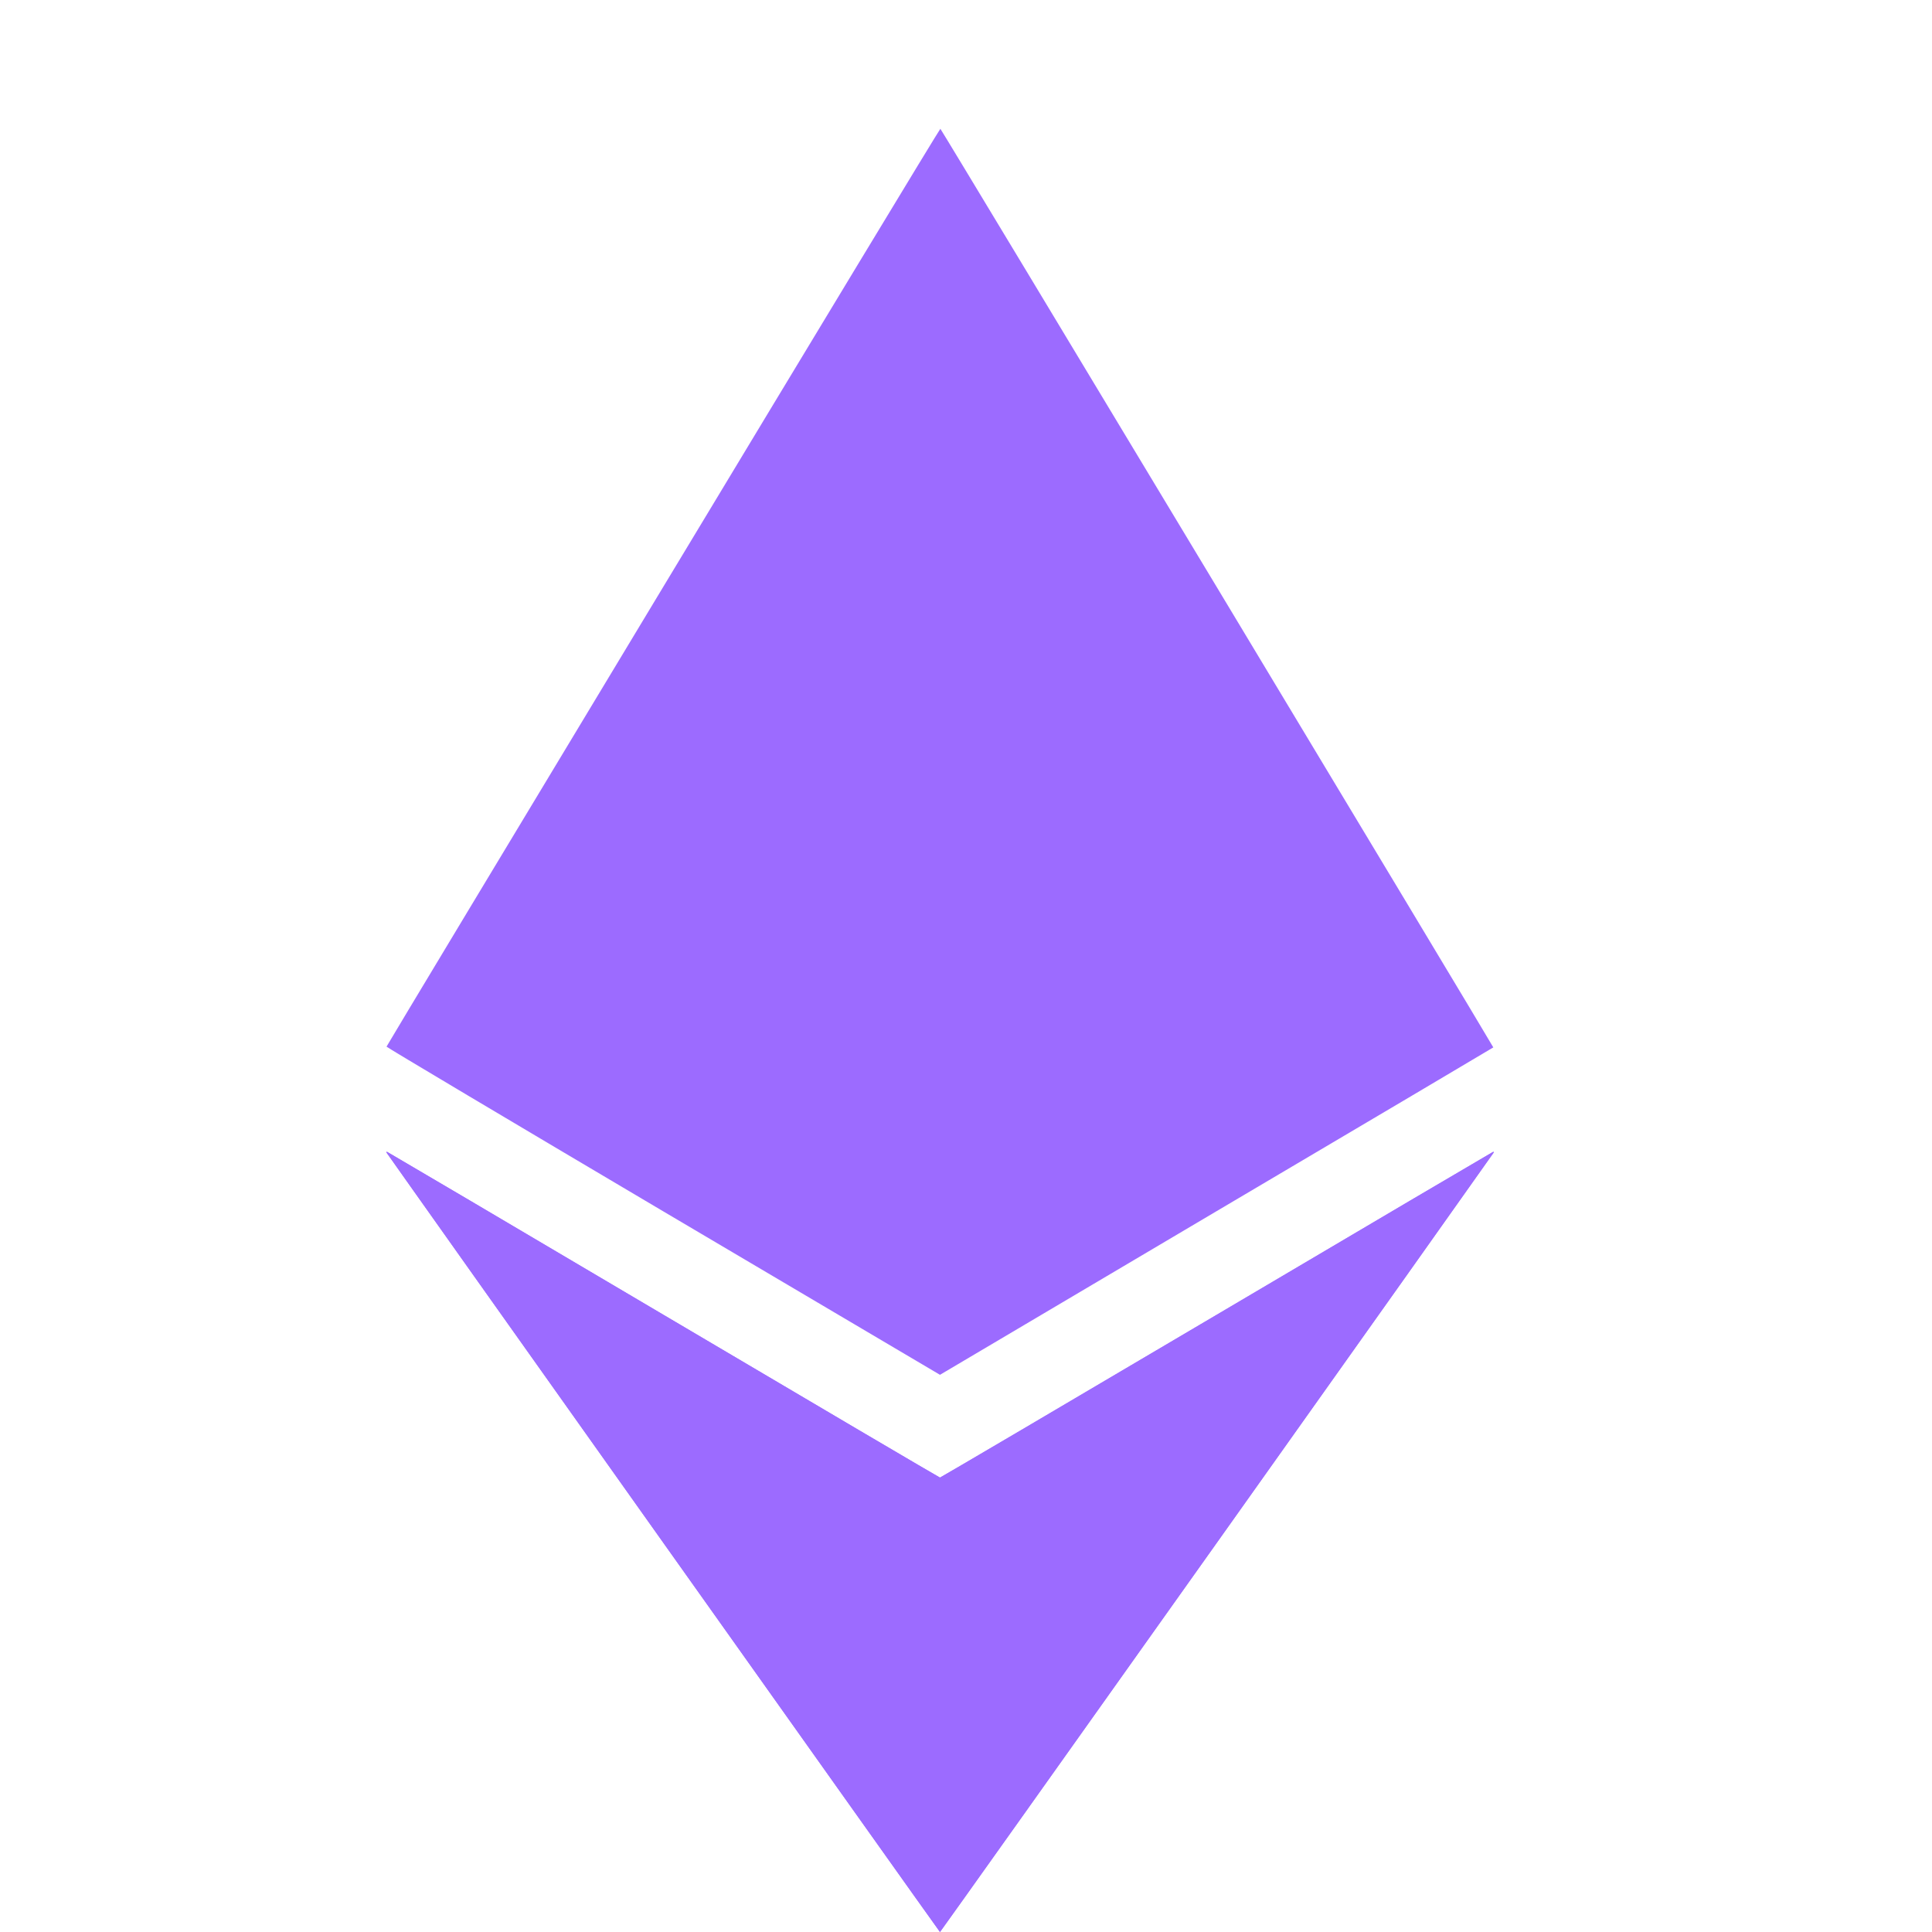
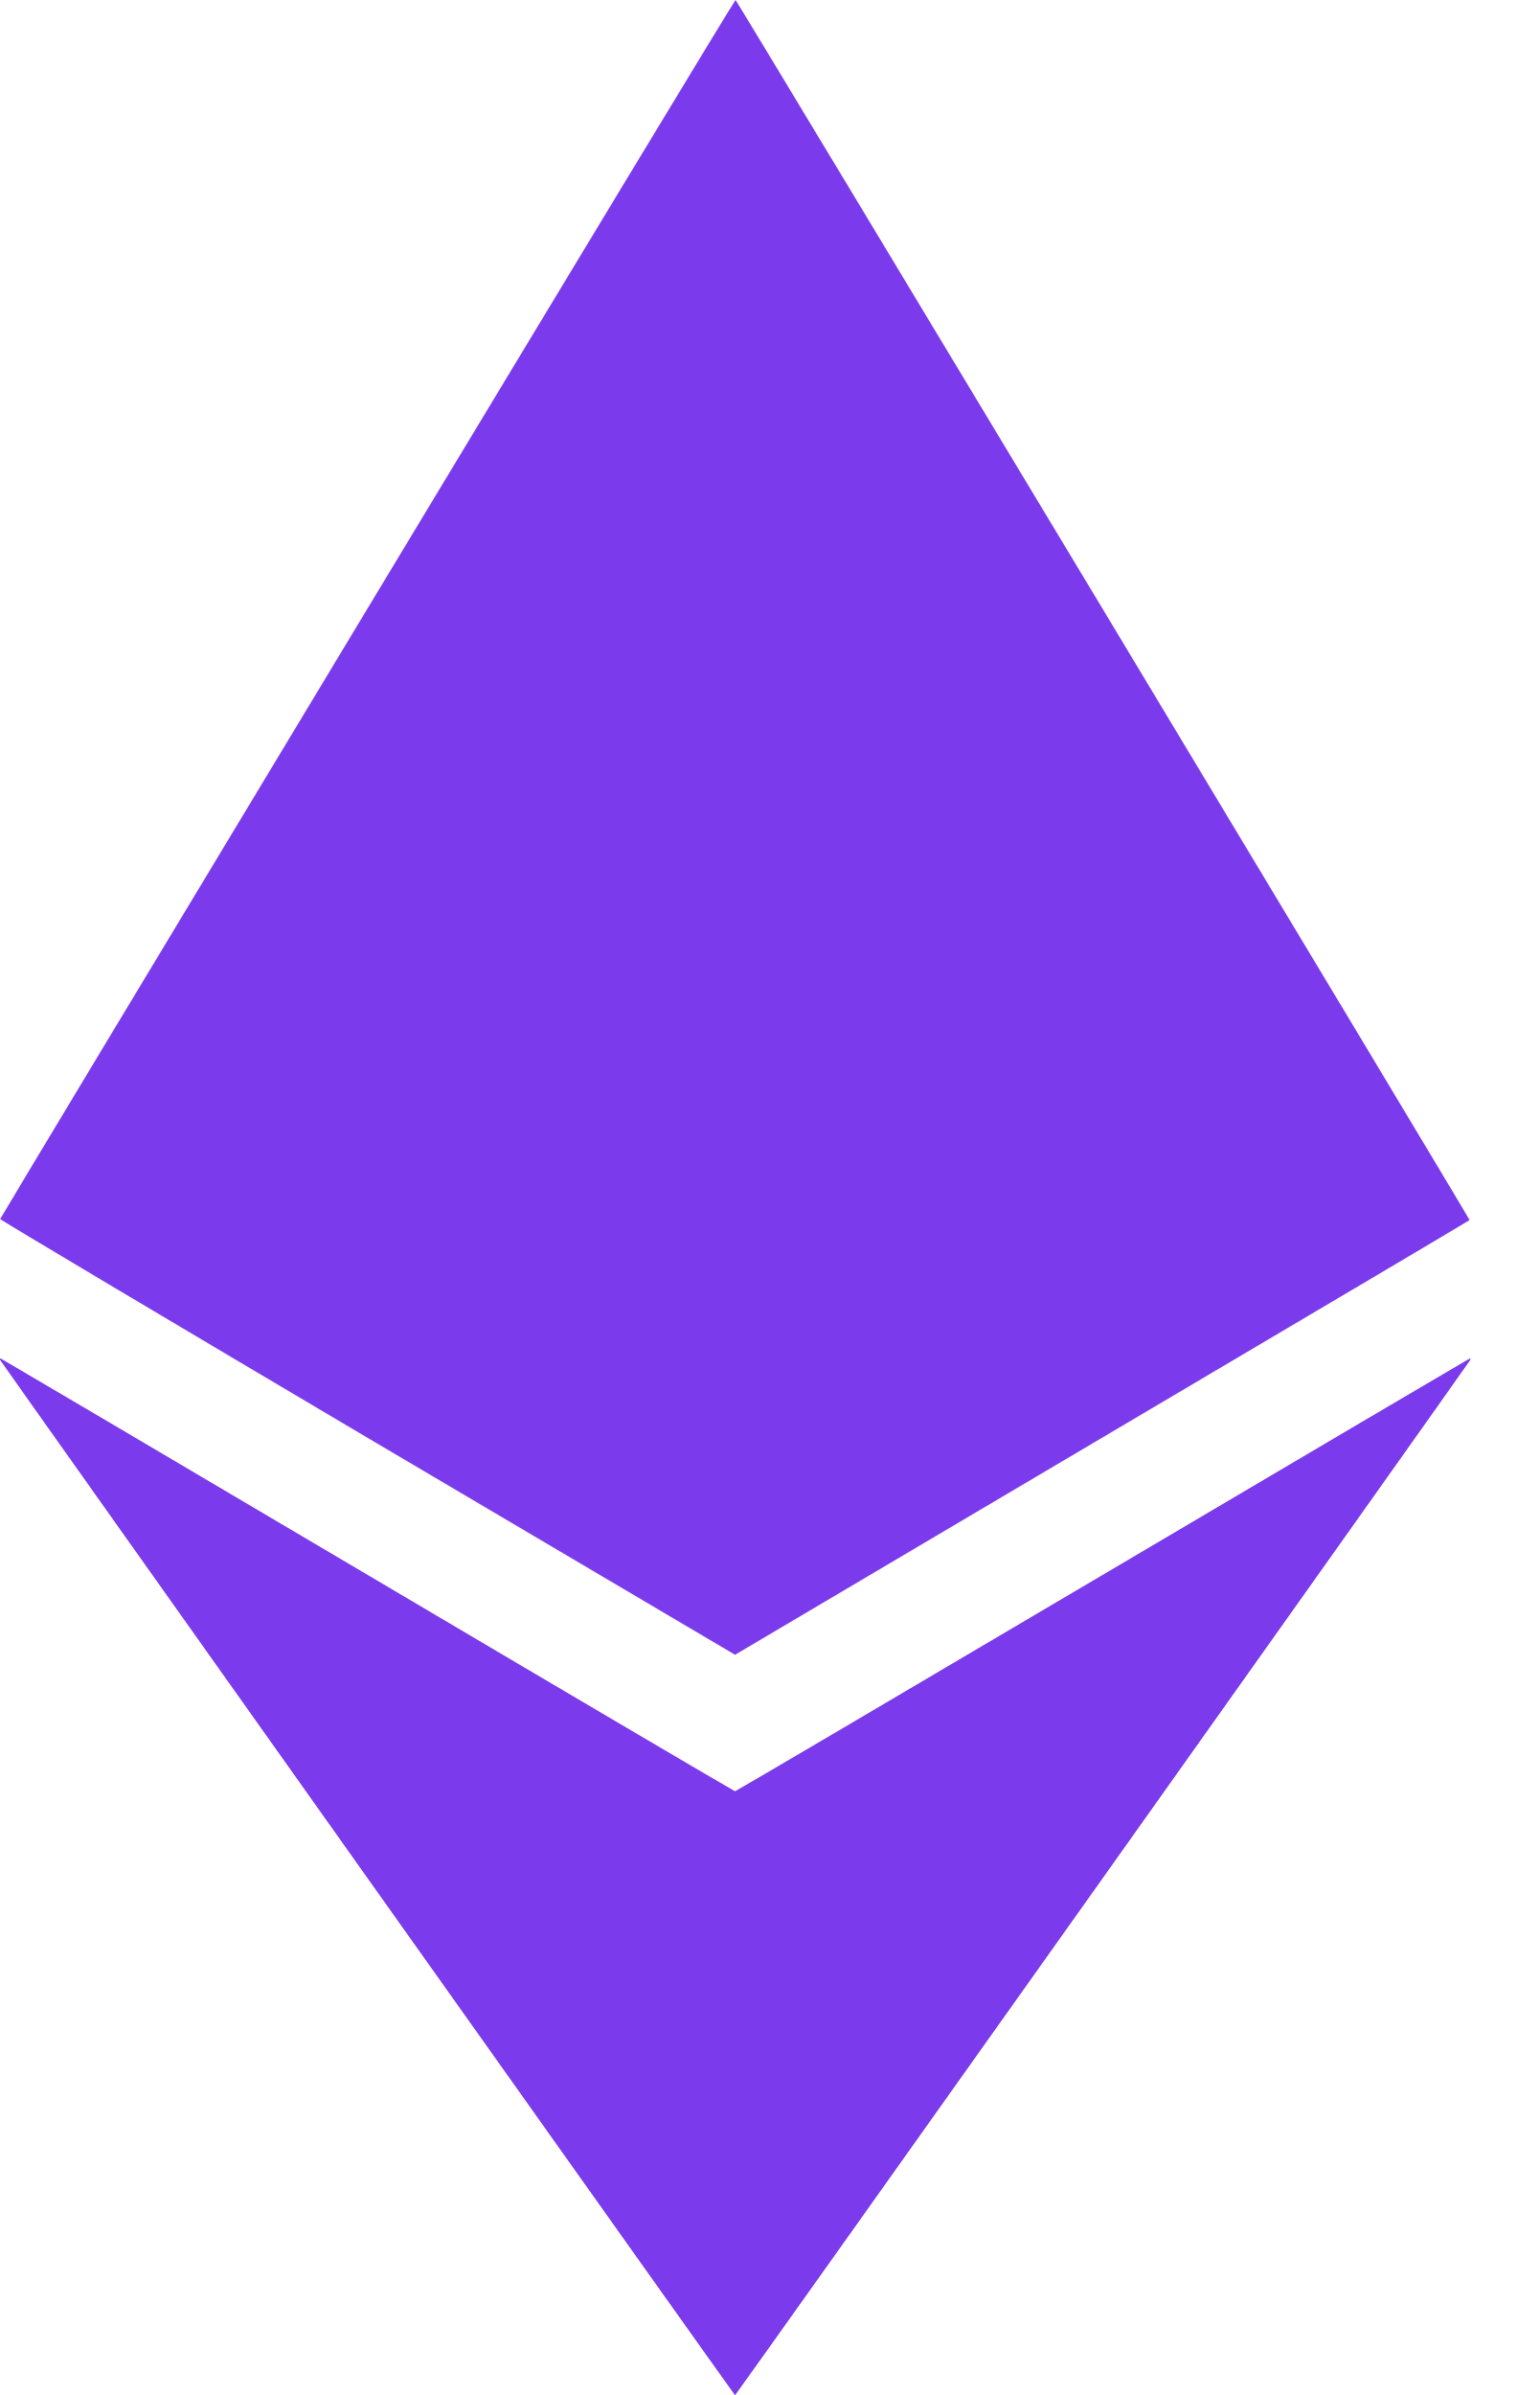
- <svg xmlns="http://www.w3.org/2000/svg" width="15" height="15" viewBox="0 0 15 15" fill="none">
-   <path fill-rule="evenodd" clip-rule="evenodd" d="M5.149 4.557C3.968 6.516 3.001 8.122 3.001 8.126C3 8.13 3.966 8.705 5.148 9.404L7.298 10.674L9.443 9.405C10.623 8.708 11.591 8.135 11.594 8.132C11.597 8.128 7.316 1.015 7.301 1C7.298 0.997 6.33 2.598 5.149 4.557ZM3.002 8.95C3.02 8.98 7.295 15 7.298 15C7.302 15 11.581 8.975 11.595 8.951C11.6 8.943 11.599 8.941 11.589 8.945C11.582 8.948 10.615 9.517 9.441 10.211C8.266 10.905 7.302 11.472 7.298 11.472C7.294 11.472 6.33 10.905 5.156 10.211C3.983 9.518 3.016 8.948 3.009 8.945C3 8.941 2.998 8.942 3.002 8.95Z" fill="#9C6BFF" />
-   <path fill-rule="evenodd" clip-rule="evenodd" d="M3.002 8.95C3.02 8.979 7.295 15 7.298 15C7.302 15 11.581 8.975 11.595 8.951C11.6 8.942 11.599 8.941 11.589 8.945C11.582 8.948 10.615 9.517 9.441 10.211C8.266 10.905 7.302 11.472 7.298 11.472C7.294 11.472 6.33 10.905 5.156 10.211C3.983 9.517 3.016 8.948 3.009 8.945C3 8.941 2.998 8.942 3.002 8.95Z" fill="#9C6BFF" />
+ <svg xmlns="http://www.w3.org/2000/svg" width="9" height="14" viewBox="0 0 9 14" fill="none">
+   <path fill-rule="evenodd" clip-rule="evenodd" d="M2.149 3.557C0.968 5.516 0.001 7.122 0.001 7.126C-0 7.13 0.966 7.705 2.148 8.404L4.298 9.673L6.443 8.405C7.623 7.708 8.591 7.135 8.593 7.132C8.597 7.128 4.316 0.015 4.301 3.1858e-06C4.298 -0.003 3.33 1.598 2.149 3.557ZM0.002 7.95C0.02 7.98 4.295 14 4.298 14C4.302 14 8.581 7.975 8.595 7.951C8.6 7.943 8.599 7.941 8.589 7.945C8.582 7.948 7.615 8.517 6.441 9.211C5.266 9.905 4.302 10.472 4.298 10.472C4.294 10.472 3.33 9.905 2.156 9.211C0.983 8.518 0.016 7.948 0.009 7.945C-0 7.941 -0.002 7.942 0.002 7.95Z" fill="#7C3AED" />
+   <path fill-rule="evenodd" clip-rule="evenodd" d="M0.002 7.95C0.02 7.98 4.295 14.001 4.298 14C4.302 14 8.581 7.976 8.595 7.951C8.6 7.943 8.599 7.942 8.589 7.945C8.582 7.948 7.615 8.518 6.441 9.211C5.266 9.905 4.302 10.472 4.298 10.472C4.294 10.472 3.33 9.905 2.156 9.211C0.983 8.518 0.016 7.948 0.009 7.945C-0 7.942 -0.002 7.943 0.002 7.95Z" fill="#7C3AED" />
</svg>
